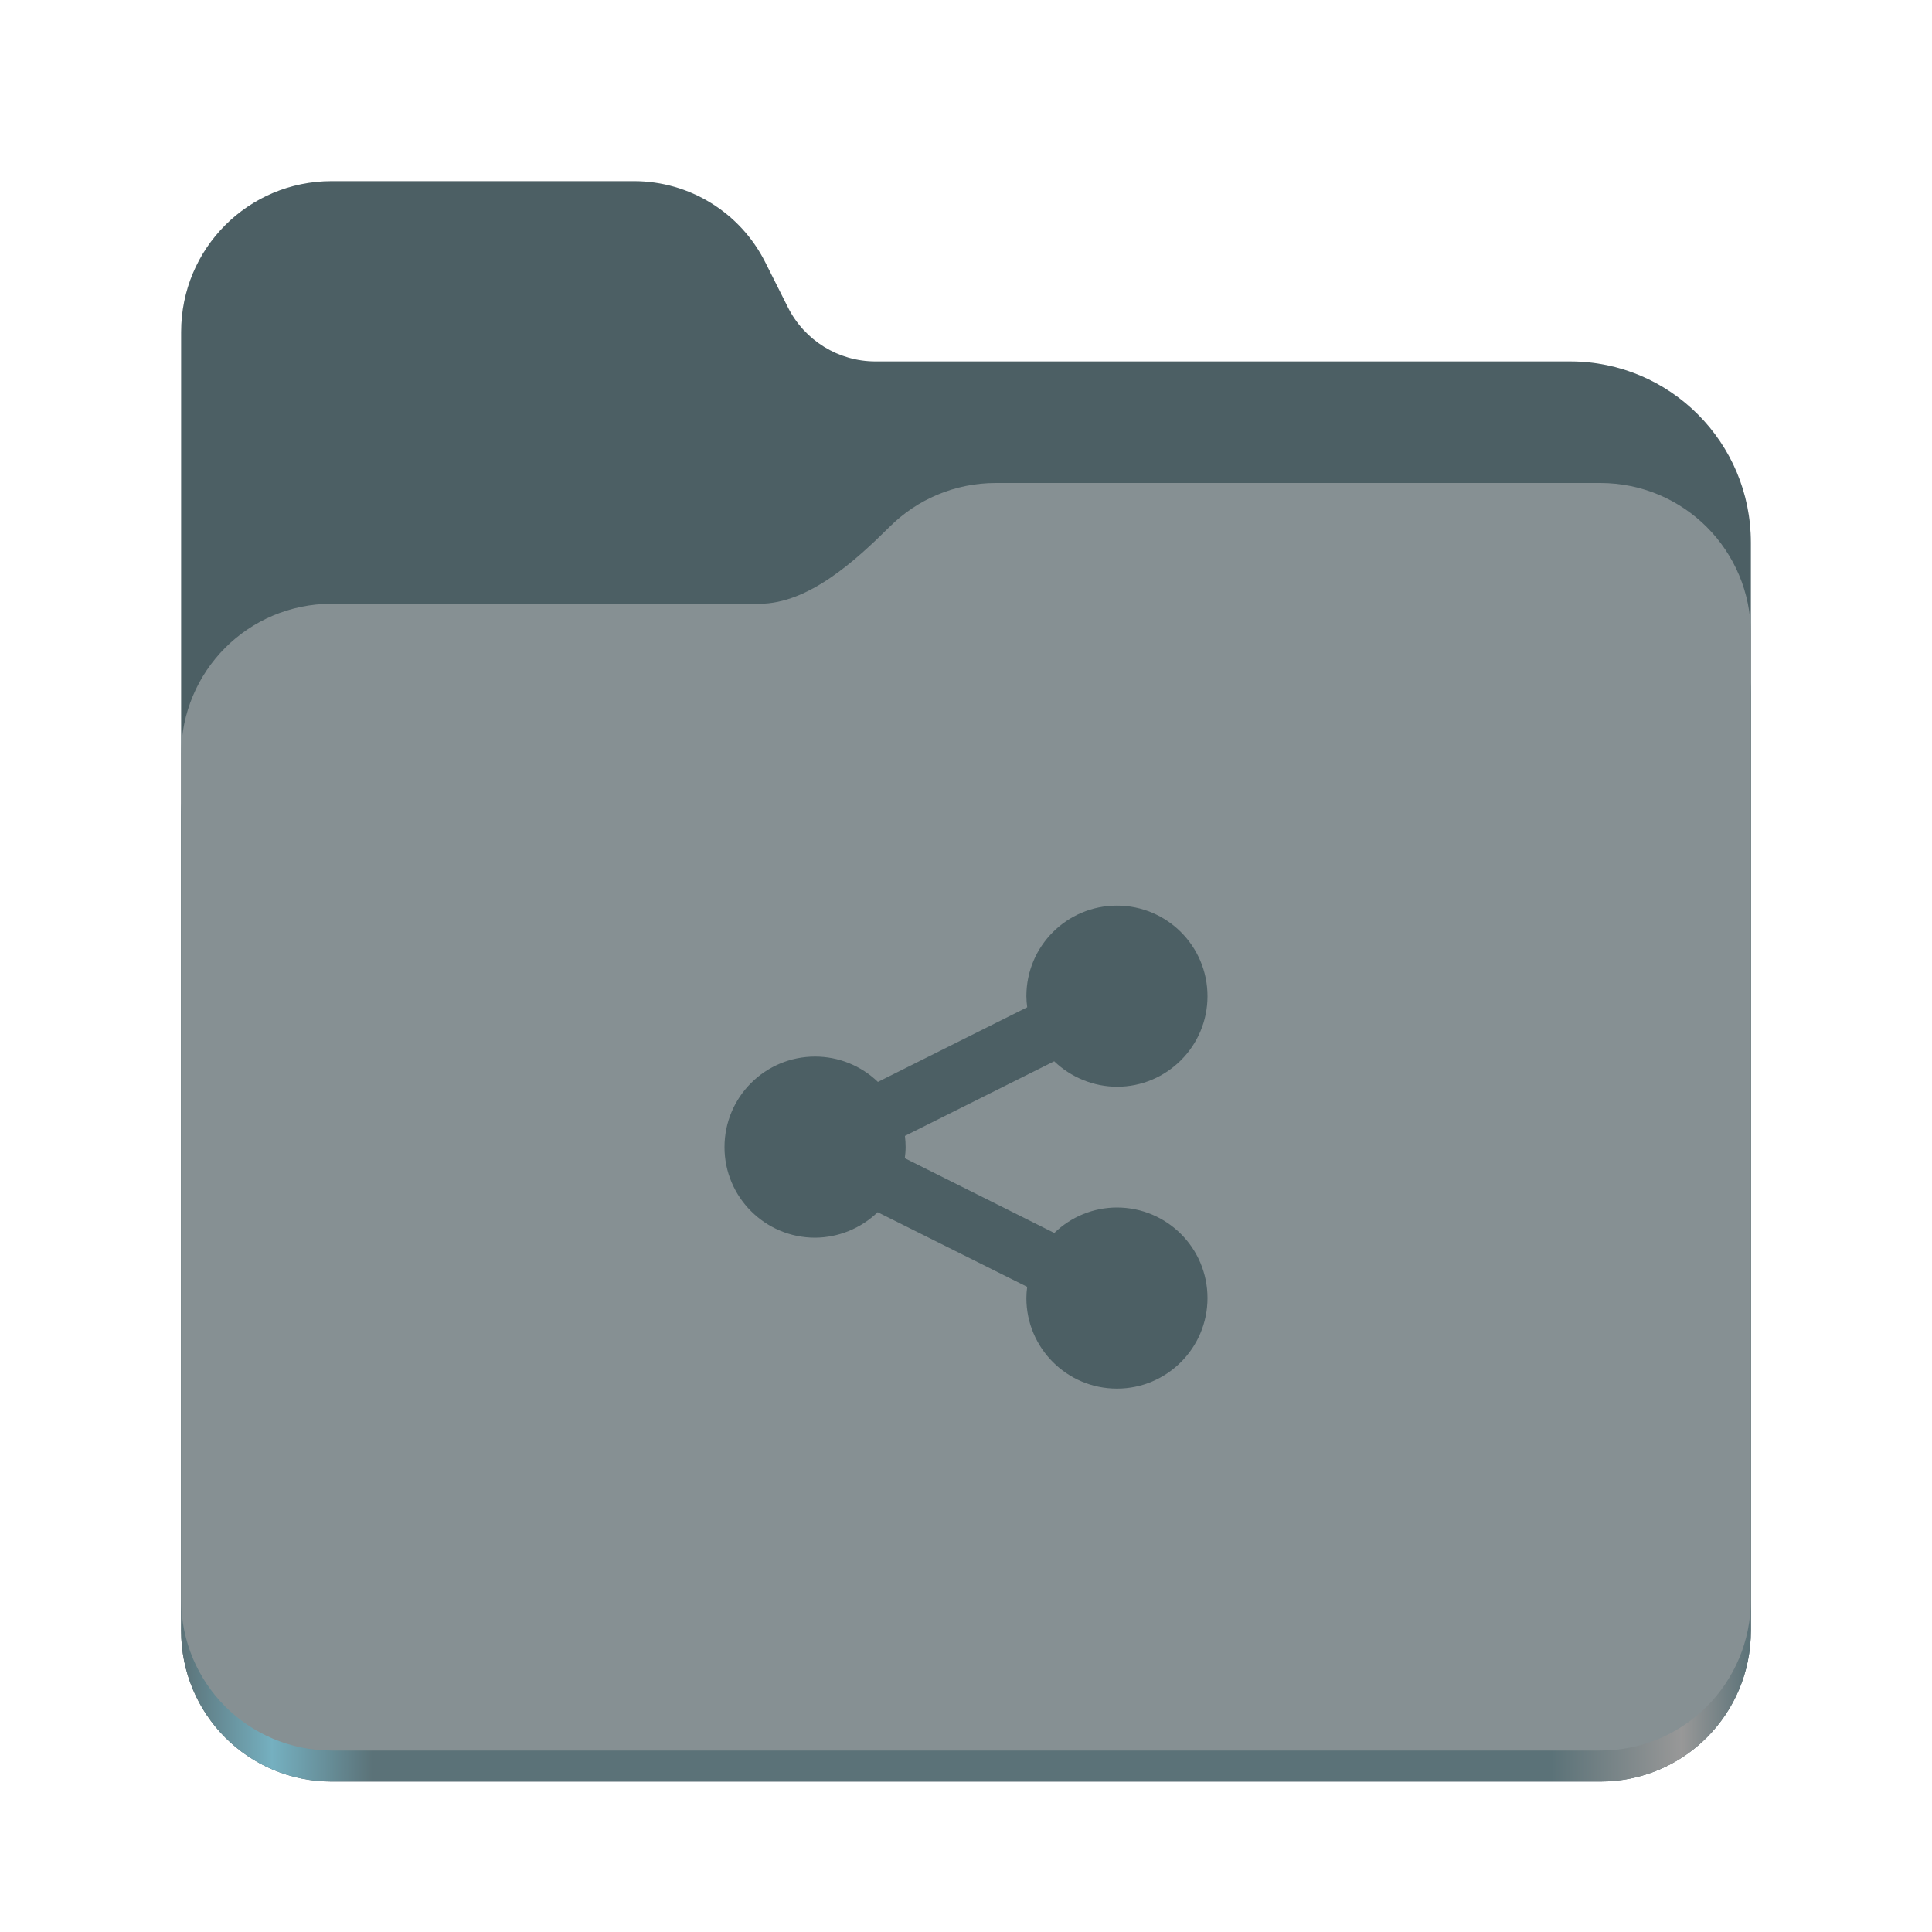
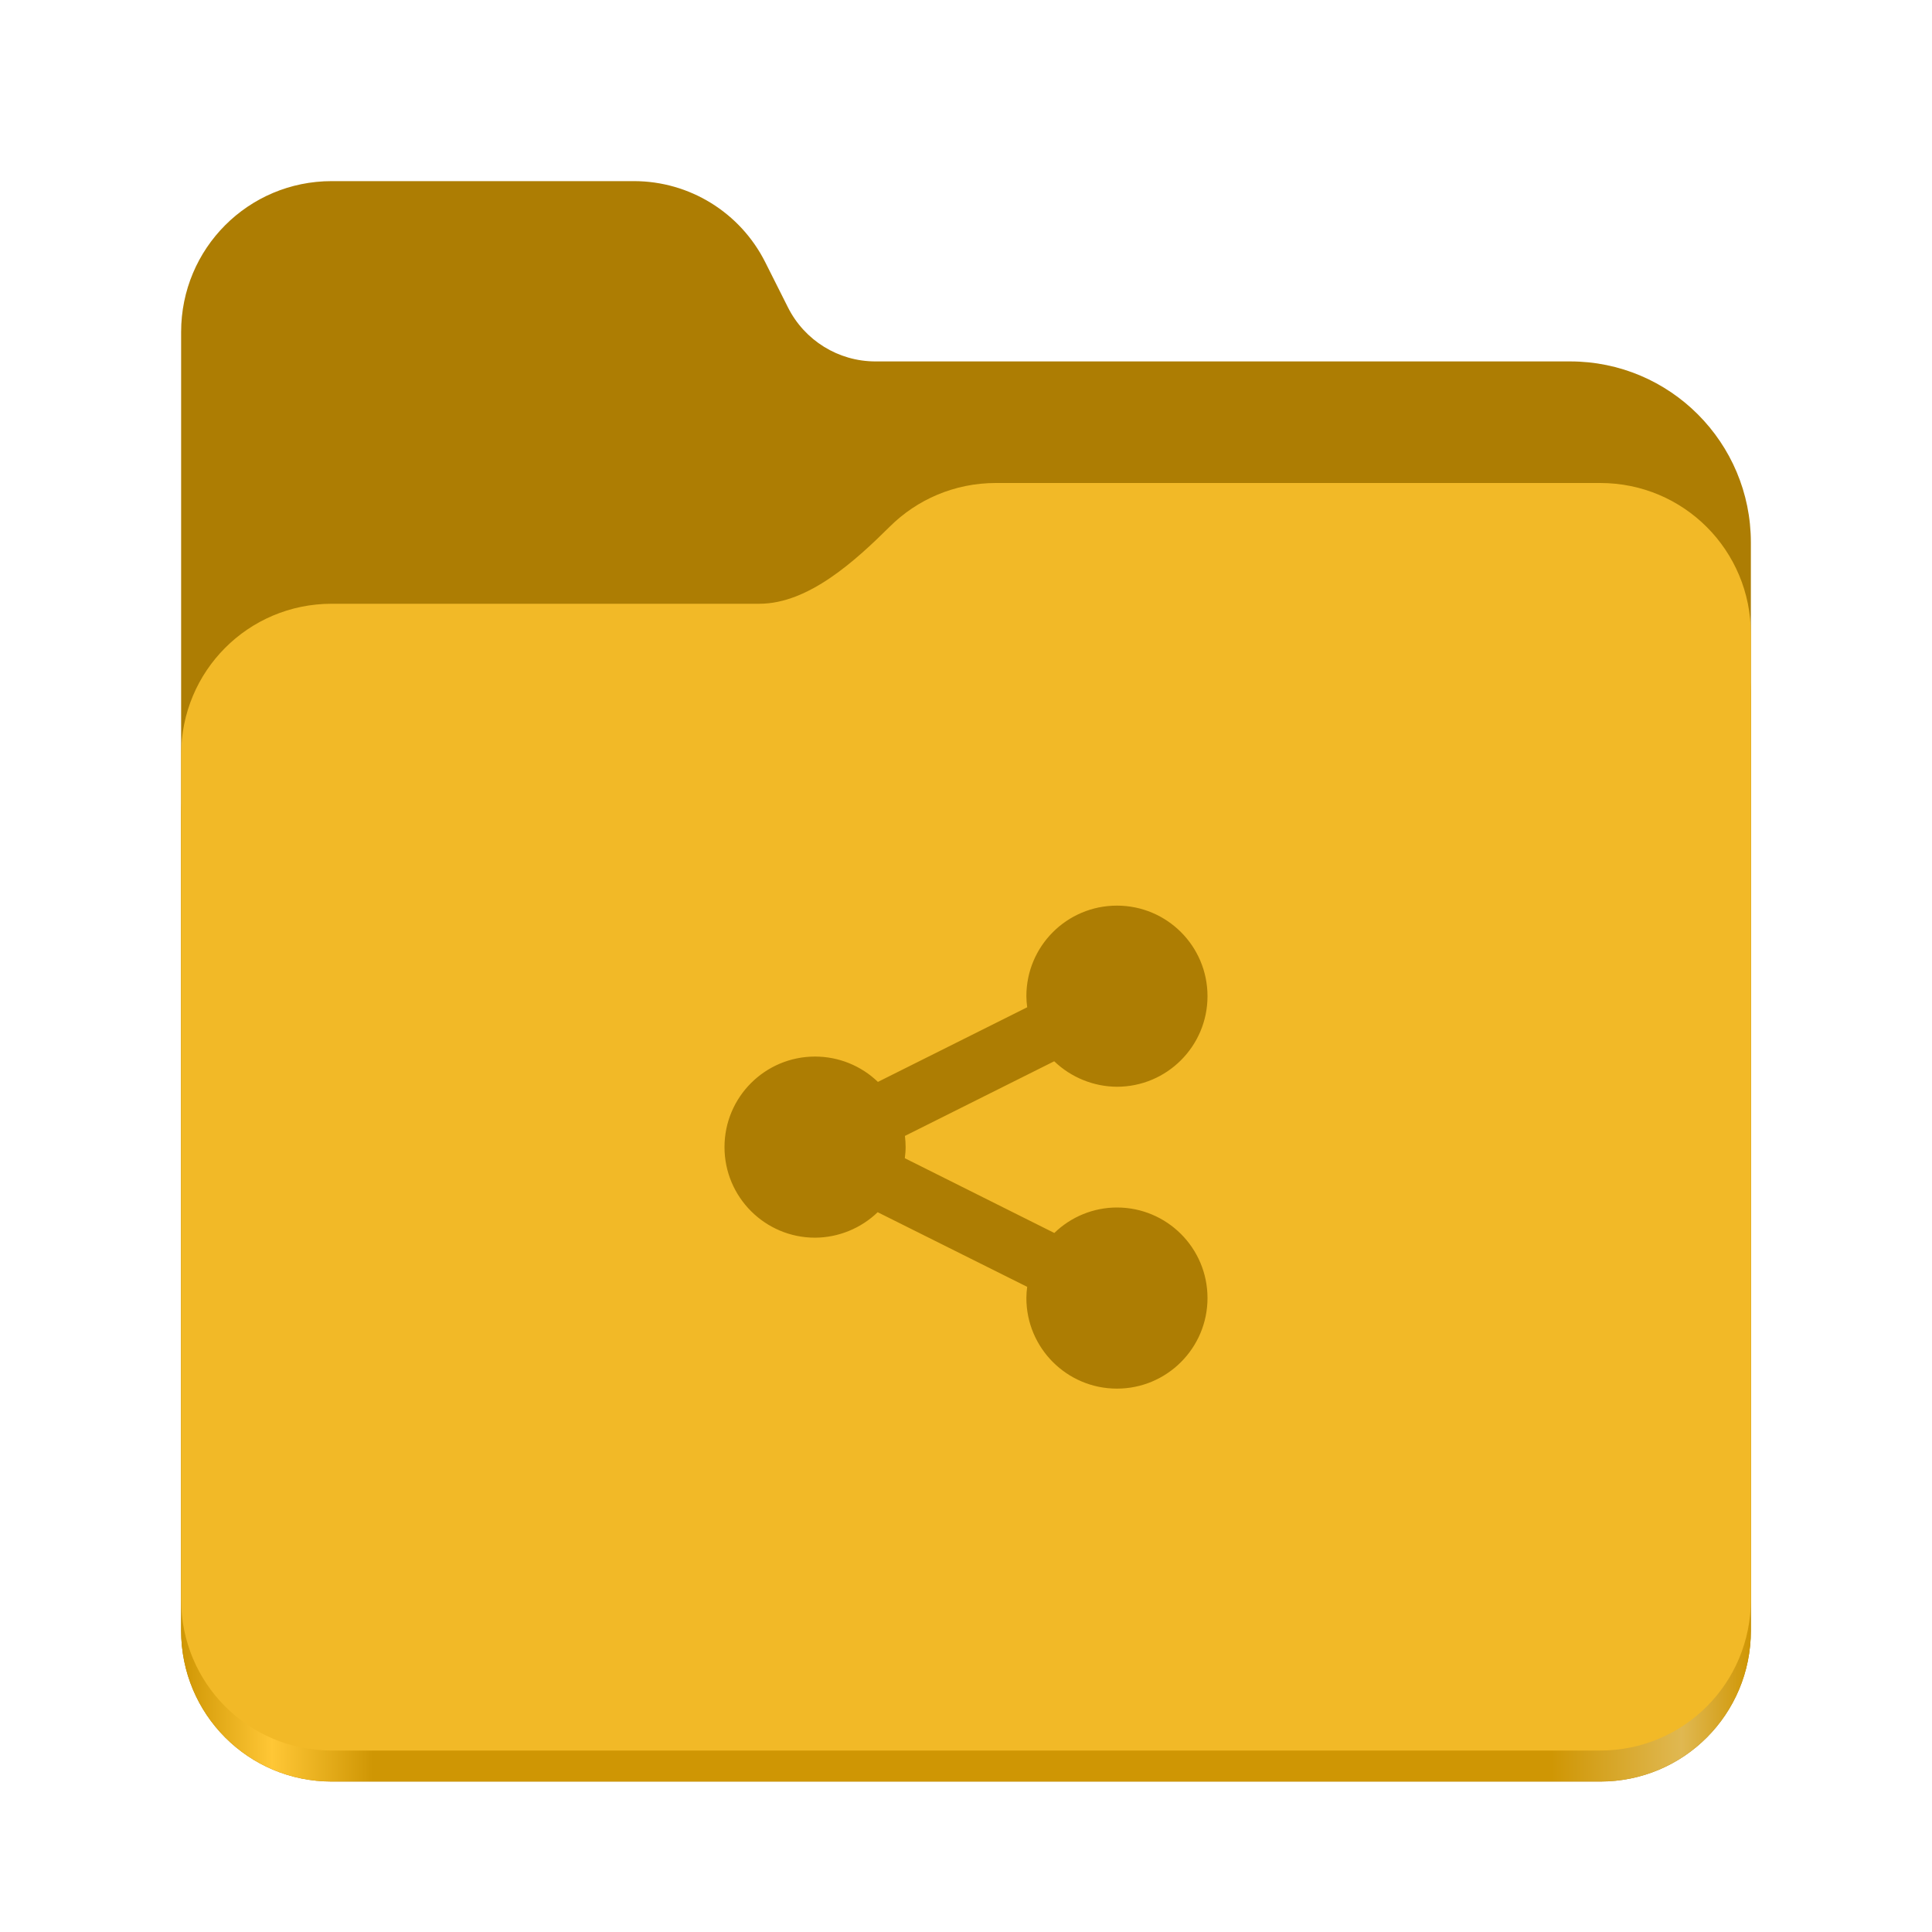
<svg xmlns="http://www.w3.org/2000/svg" width="128px" height="128px" viewBox="0 0 128 128">
  <linearGradient id="a" x1="2689.252" x2="2918.07" y1="-1106.803" y2="-1106.803" gradientTransform="matrix(0.45451 0 0 0.455522 -1210.292 616.1726)" gradientUnits="userSpaceOnUse">
-     <stop offset="0" stop-color="#5b7278" />
-     <stop offset="0.058" stop-color="#75b0c0" />
-     <stop offset="0.122" stop-color="#5b7278" />
-     <stop offset="0.873" stop-color="#5b7278" />
-     <stop offset="0.956" stop-color="#989898" />
-     <stop offset="1" stop-color="#5b7278" />
+     <stop offset="0" stop-color="#cf9604" />
+     <stop offset="0.058" stop-color="#ffc736" />
+     <stop offset="0.122" stop-color="#cf9604" />
+     <stop offset="0.873" stop-color="#cf9604" />
+     <stop offset="0.956" stop-color="#e0b851" />
+     <stop offset="1" stop-color="#cf9604" />
  </linearGradient>
-   <path fill="#4c5f64" d="M21.977 12C16.449 12 12 16.461 12 22v86.031c0 5.543 4.449 10 9.977 10h84.043c5.531 0 9.98-4.457 9.98-10V35.945c0-6.629-5.359-12-11.973-12H58c-2.453 0-4.695-1.387-5.797-3.582l-1.504-2.992C49.043 14.078 45.68 12 42 12zm0 0" />
+   <path fill="#ad7d03" d="M21.977 12C16.449 12 12 16.461 12 22v86.031c0 5.543 4.449 10 9.977 10h84.043c5.531 0 9.98-4.457 9.98-10V35.945c0-6.629-5.359-12-11.973-12H58c-2.453 0-4.695-1.387-5.797-3.582l-1.504-2.992C49.043 14.078 45.68 12 42 12zm0 0" />
  <path fill="url(#a)" d="M65.977 36c-2.746 0-5.227 1.102-7.027 2.891C56.676 41.145 53.566 44 50.316 44H21.977C16.449 44 12 48.461 12 54v54.031c0 5.543 4.449 10 9.977 10h84.043c5.531 0 9.98-4.457 9.98-10V46c0-5.539-4.449-10-9.98-10zm0 0" />
-   <path fill="#869093" d="M65.977 32c-2.746 0-5.227 1.102-7.027 2.891C56.676 37.145 53.566 40 50.316 40H21.977C16.449 40 12 44.461 12 50v55.977c0 5.539 4.449 10 9.977 10h84.043c5.531 0 9.98-4.461 9.98-10V42c0-5.539-4.449-10-9.98-10zm0 0" />
-   <path fill="#4c5f64" d="M74 60c-3.312 0-6 2.68-6 6 0 .242.023.492.055.734l-9.891 4.945C57.047 70.602 55.555 70 54 70c-3.312 0-6 2.68-6 6 0 3.312 2.688 6 6 6 1.547-.008 3.039-.617 4.148-1.688l9.906 4.945C68.023 85.5 68 85.75 68 86c0 3.312 2.688 6 6 6s6-2.688 6-6c0-3.32-2.688-6-6-6-1.547 0-3.039.609-4.148 1.688l-9.906-4.953C59.977 76.492 60 76.242 60 76c0-.25-.016-.5-.047-.742L69.844 70.312C70.961 71.383 72.453 71.992 74 72c3.312 0 6-2.688 6-6 0-3.32-2.688-6-6-6m0 0" />
+   <path fill="#f2b927" d="M65.977 32c-2.746 0-5.227 1.102-7.027 2.891C56.676 37.145 53.566 40 50.316 40H21.977C16.449 40 12 44.461 12 50v55.977c0 5.539 4.449 10 9.977 10h84.043c5.531 0 9.98-4.461 9.98-10V42c0-5.539-4.449-10-9.98-10zm0 0" />
+   <path fill="#ad7d03" d="M74 60c-3.312 0-6 2.68-6 6 0 .242.023.492.055.734l-9.891 4.945C57.047 70.602 55.555 70 54 70c-3.312 0-6 2.68-6 6 0 3.312 2.688 6 6 6 1.547-.008 3.039-.617 4.148-1.688l9.906 4.945C68.023 85.5 68 85.75 68 86c0 3.312 2.688 6 6 6s6-2.688 6-6c0-3.32-2.688-6-6-6-1.547 0-3.039.609-4.148 1.688l-9.906-4.953C59.977 76.492 60 76.242 60 76c0-.25-.016-.5-.047-.742L69.844 70.312C70.961 71.383 72.453 71.992 74 72c3.312 0 6-2.688 6-6 0-3.32-2.688-6-6-6m0 0" />
</svg>
